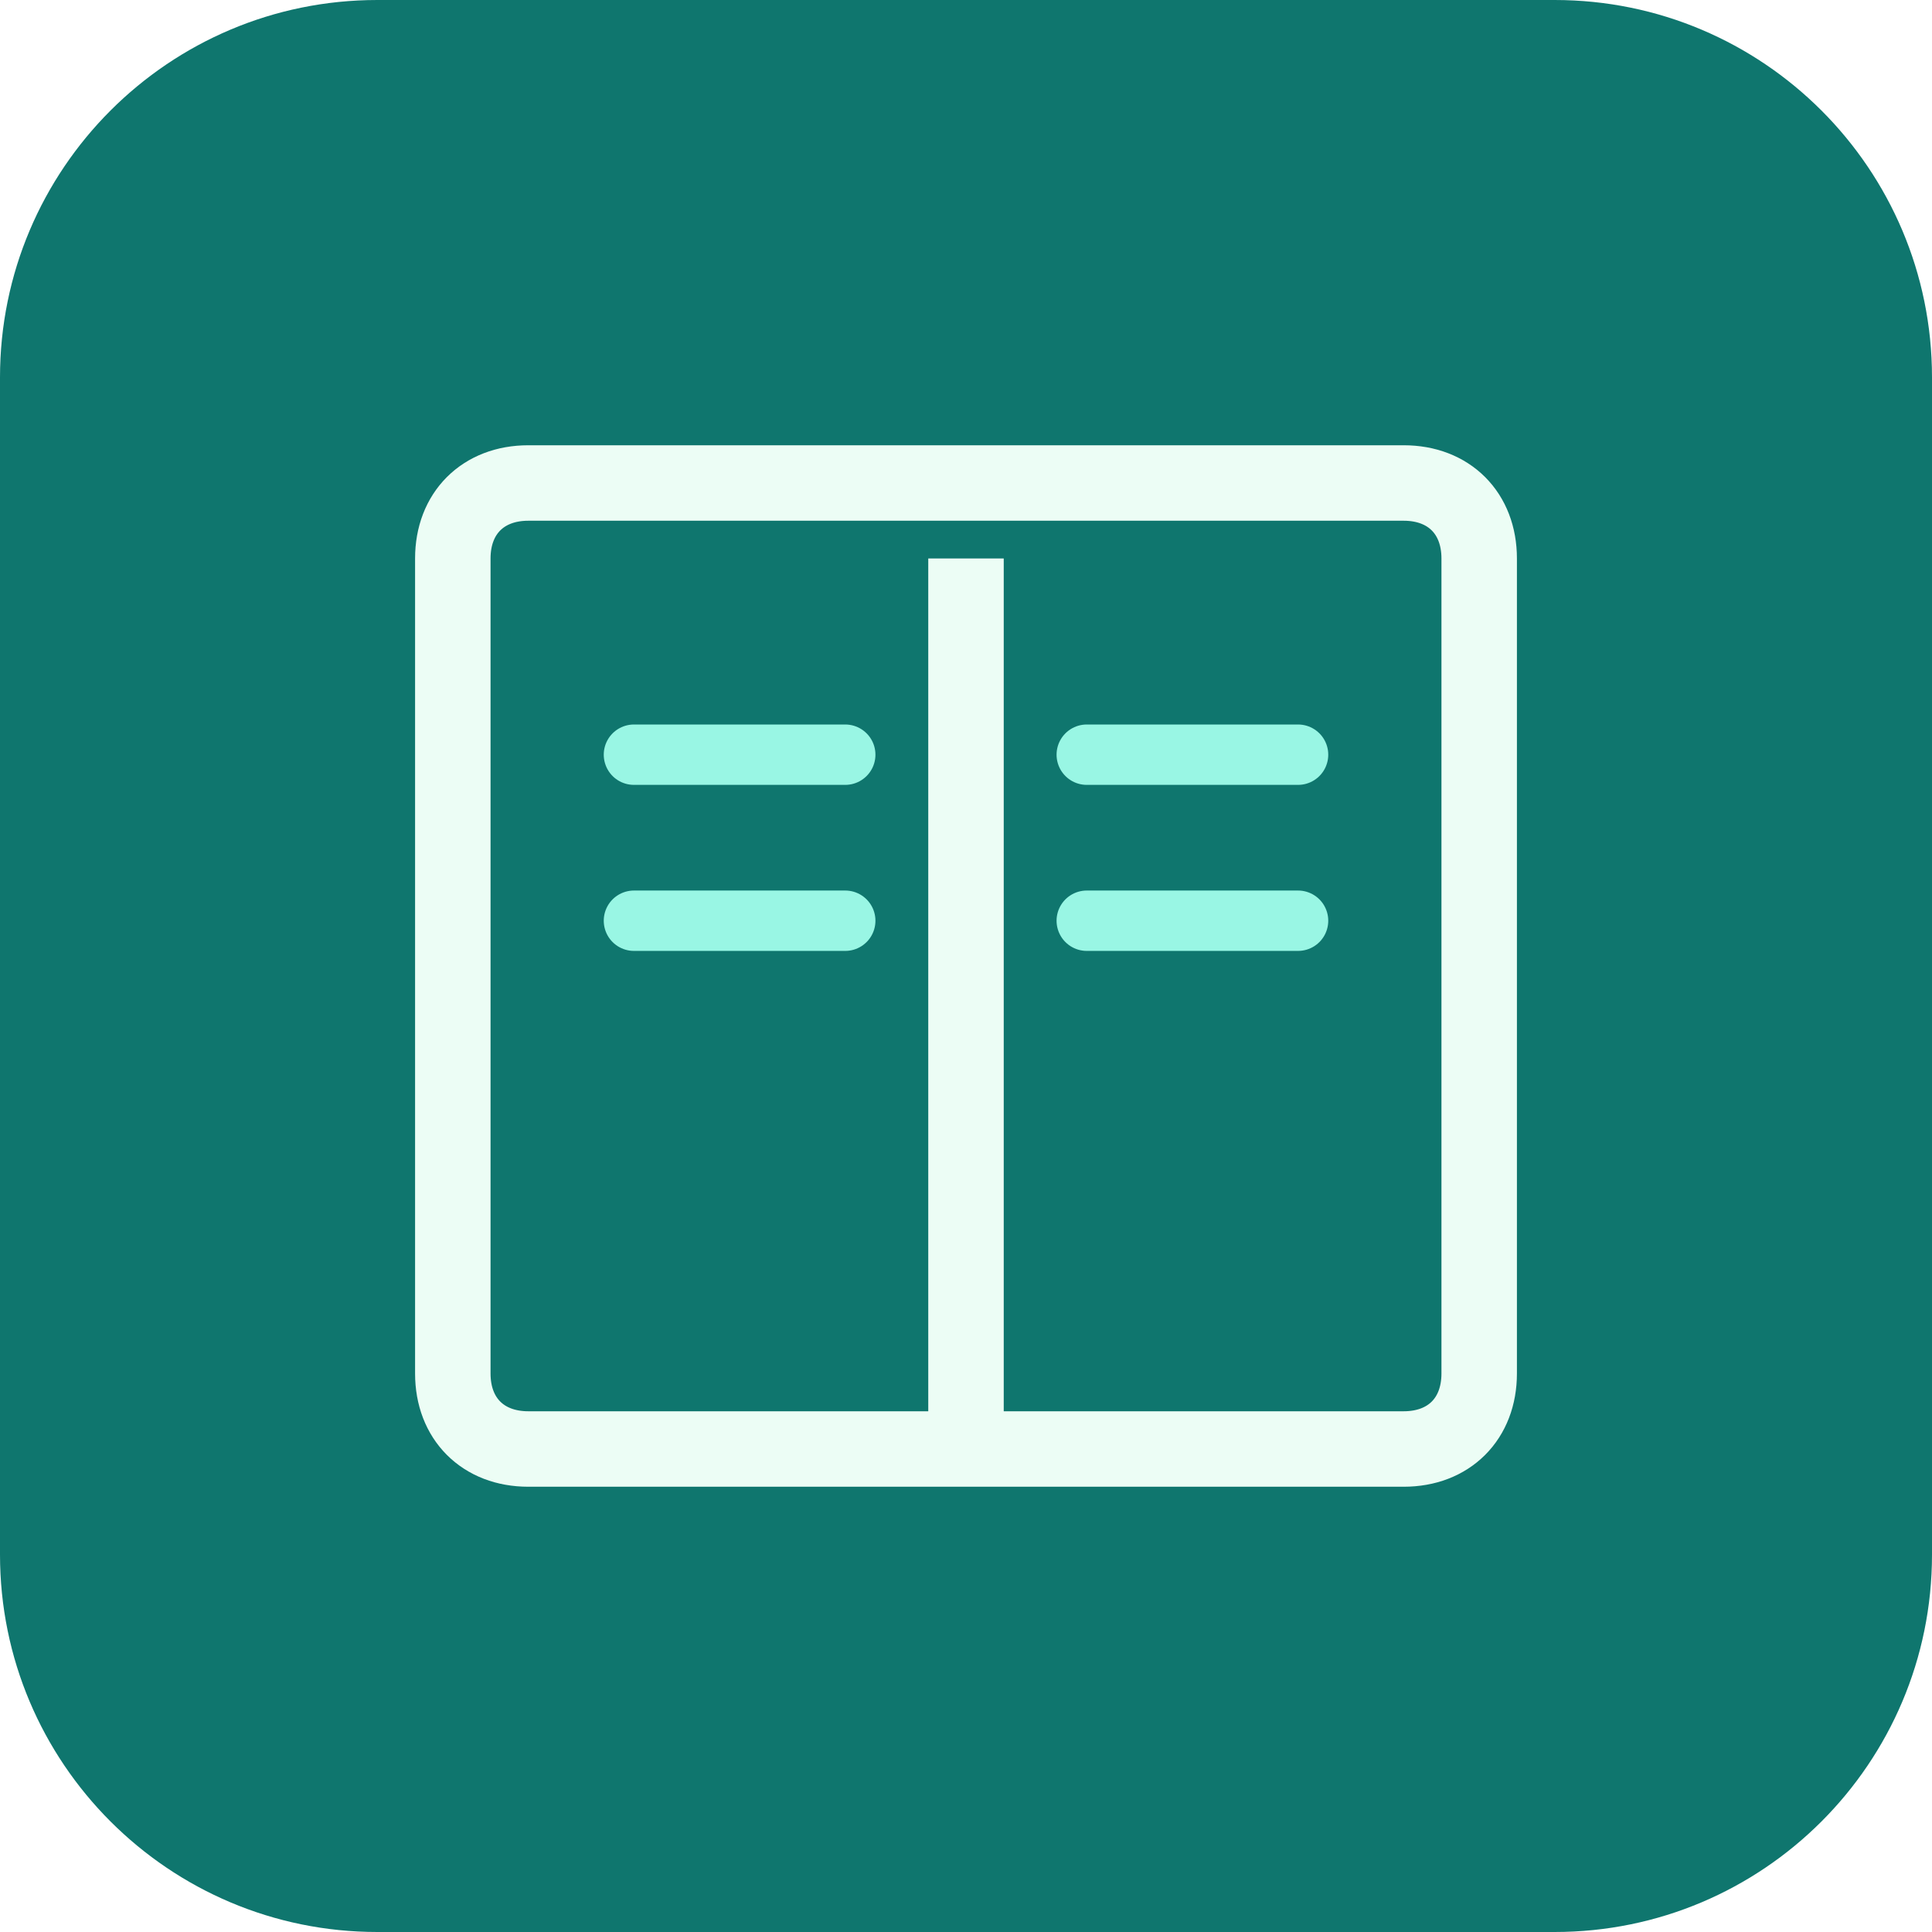
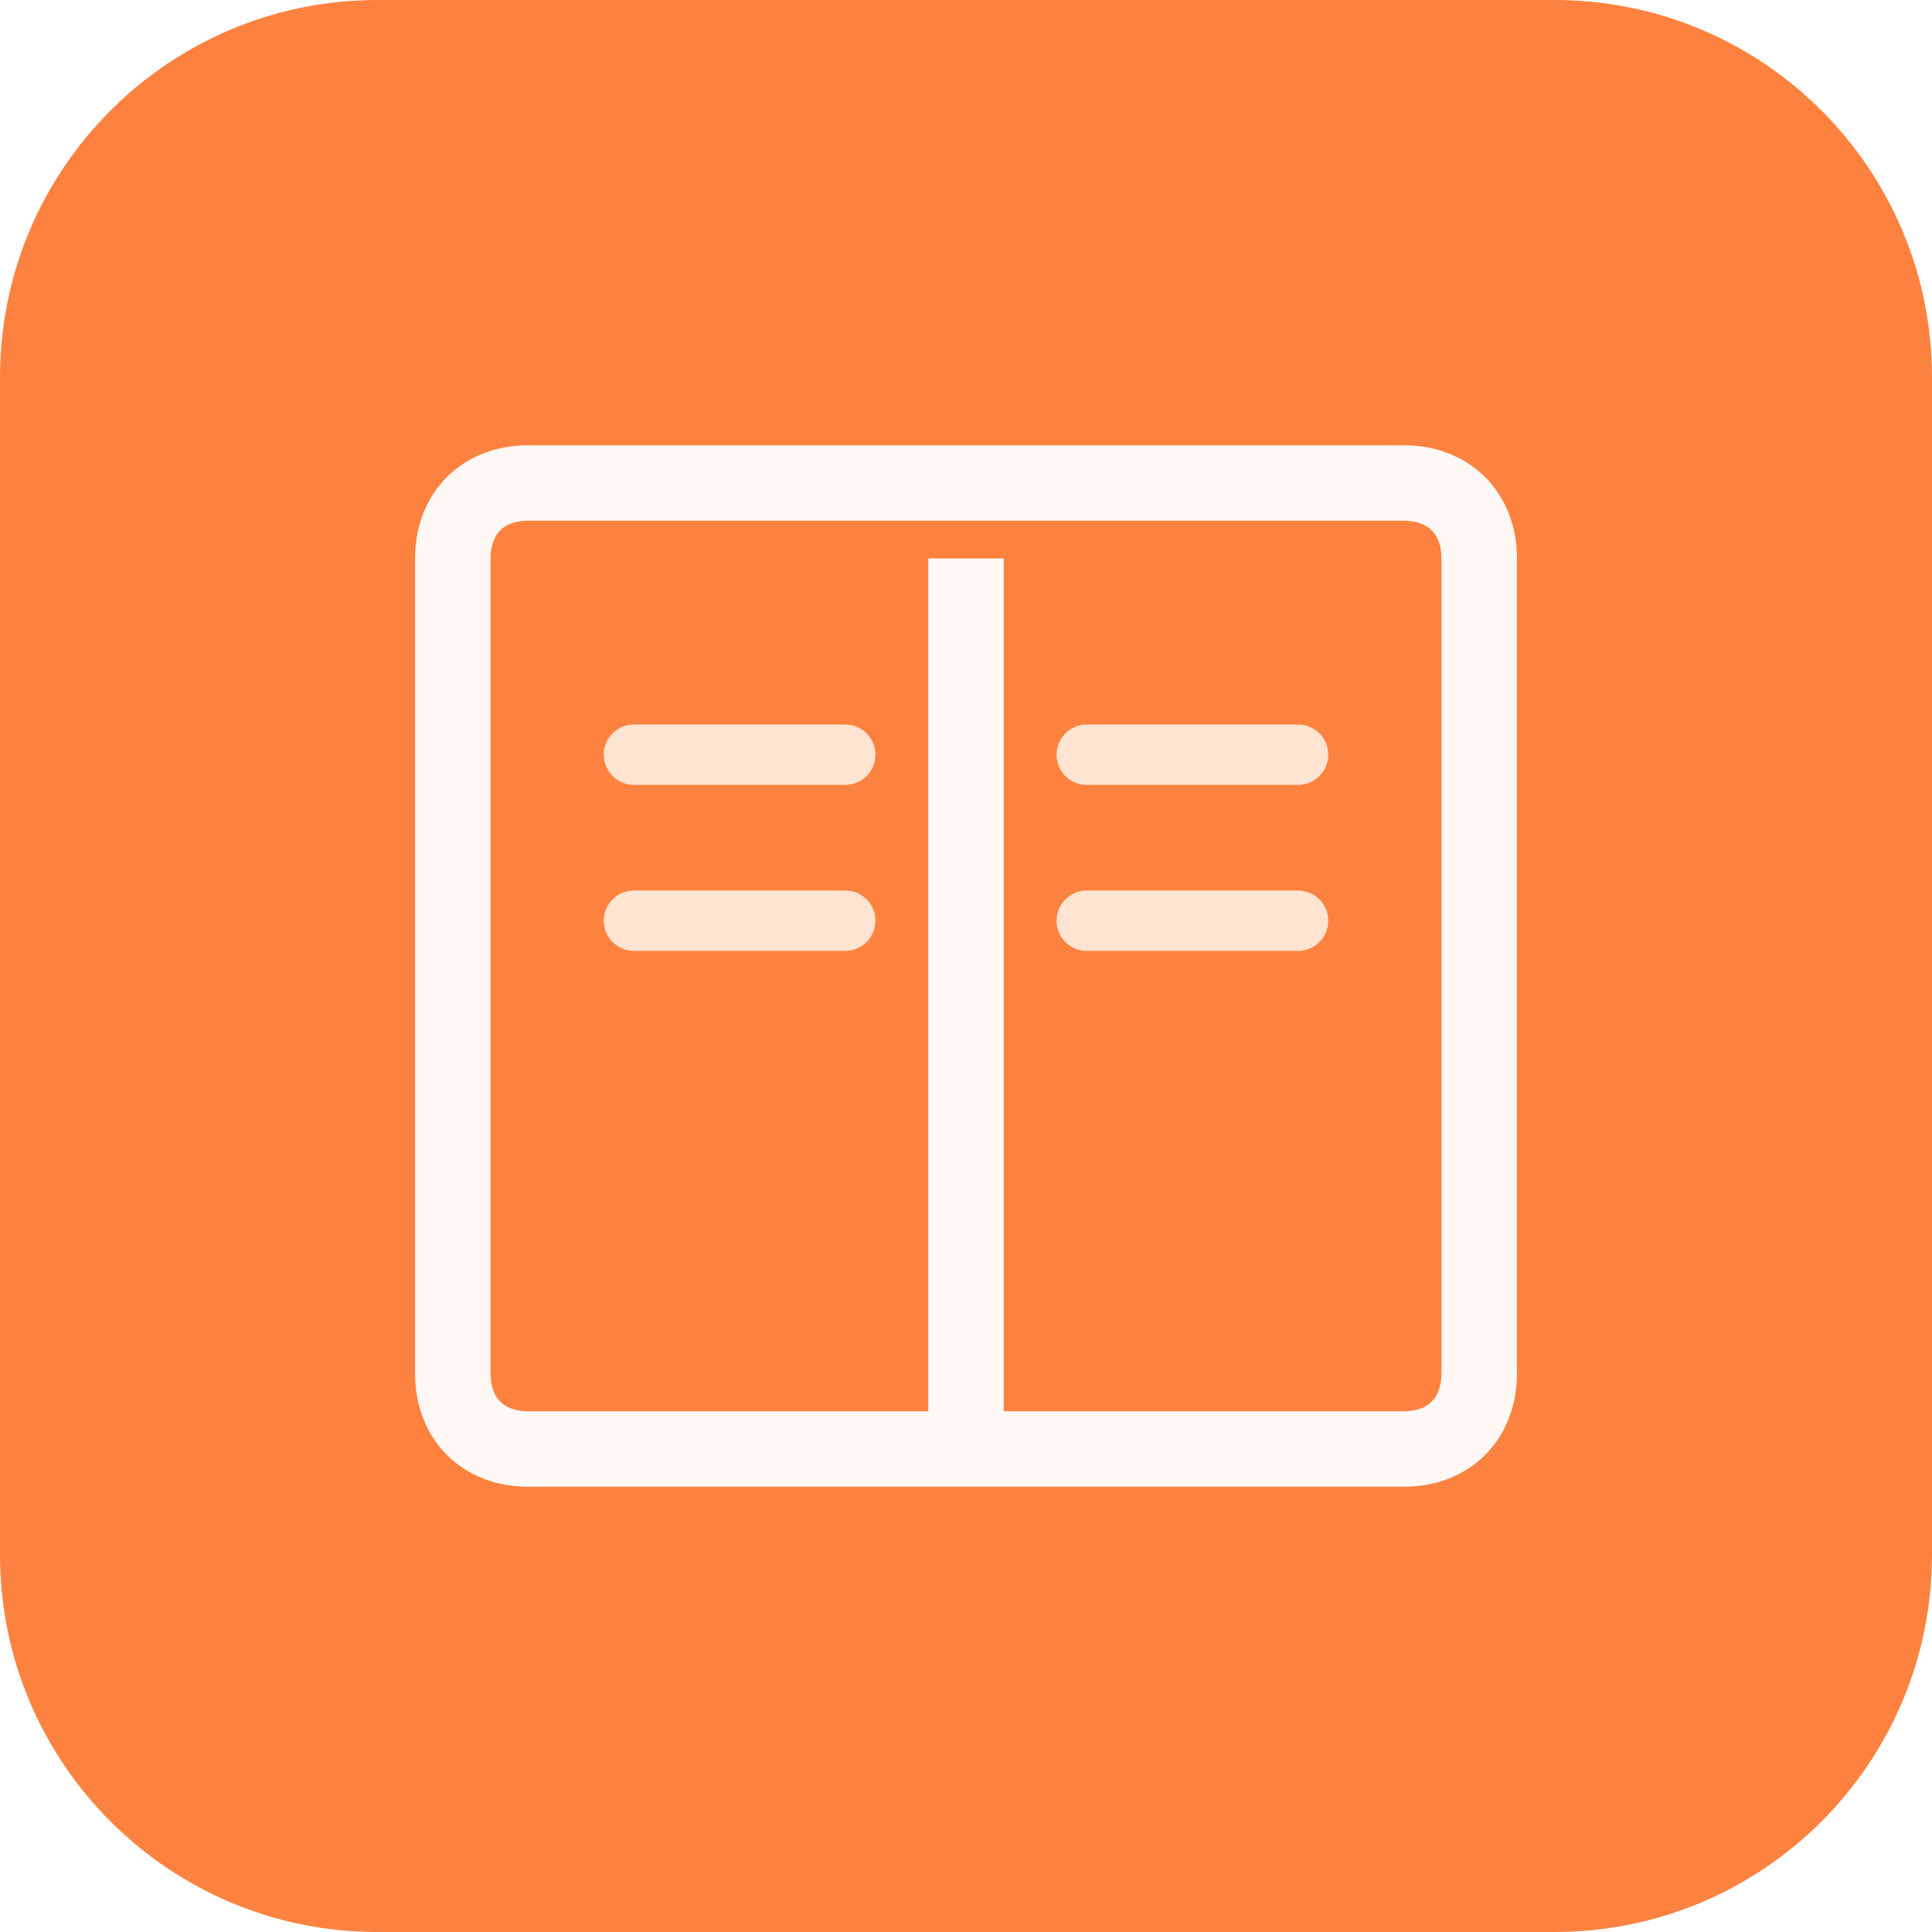
<svg xmlns="http://www.w3.org/2000/svg" viewBox="0 0 512 512" width="512" height="512">
-   <rect width="512" height="512" rx="100" fill="#0f766e" />
-   <path d="M120 148c0-12 8-20 20-20h232c12 0 20 8 20 20v216c0 12-8 20-20 20H140c-12 0-20-8-20-20V148z" fill="none" stroke="#ecfdf5" stroke-width="20" />
-   <path d="M256 148v236" stroke="#ecfdf5" stroke-width="20" />
-   <path d="M168 200h56M168 244h56M288 200h56M288 244h56" stroke="#99f6e4" stroke-width="16" stroke-linecap="round" />
+   <rect width="512" height="512" rx="100" fill="#fd8240" />
+   <path d="M120 148c0-12 8-20 20-20h232c12 0 20 8 20 20v216c0 12-8 20-20 20H140c-12 0-20-8-20-20V148z" fill="none" stroke="#fff8f5" stroke-width="20" />
+   <path d="M256 148v236" stroke="#fff8f5" stroke-width="20" />
+   <path d="M168 200h56M168 244h56M288 200h56M288 244h56" stroke="#ffe4d1" stroke-width="16" stroke-linecap="round" />
</svg>
